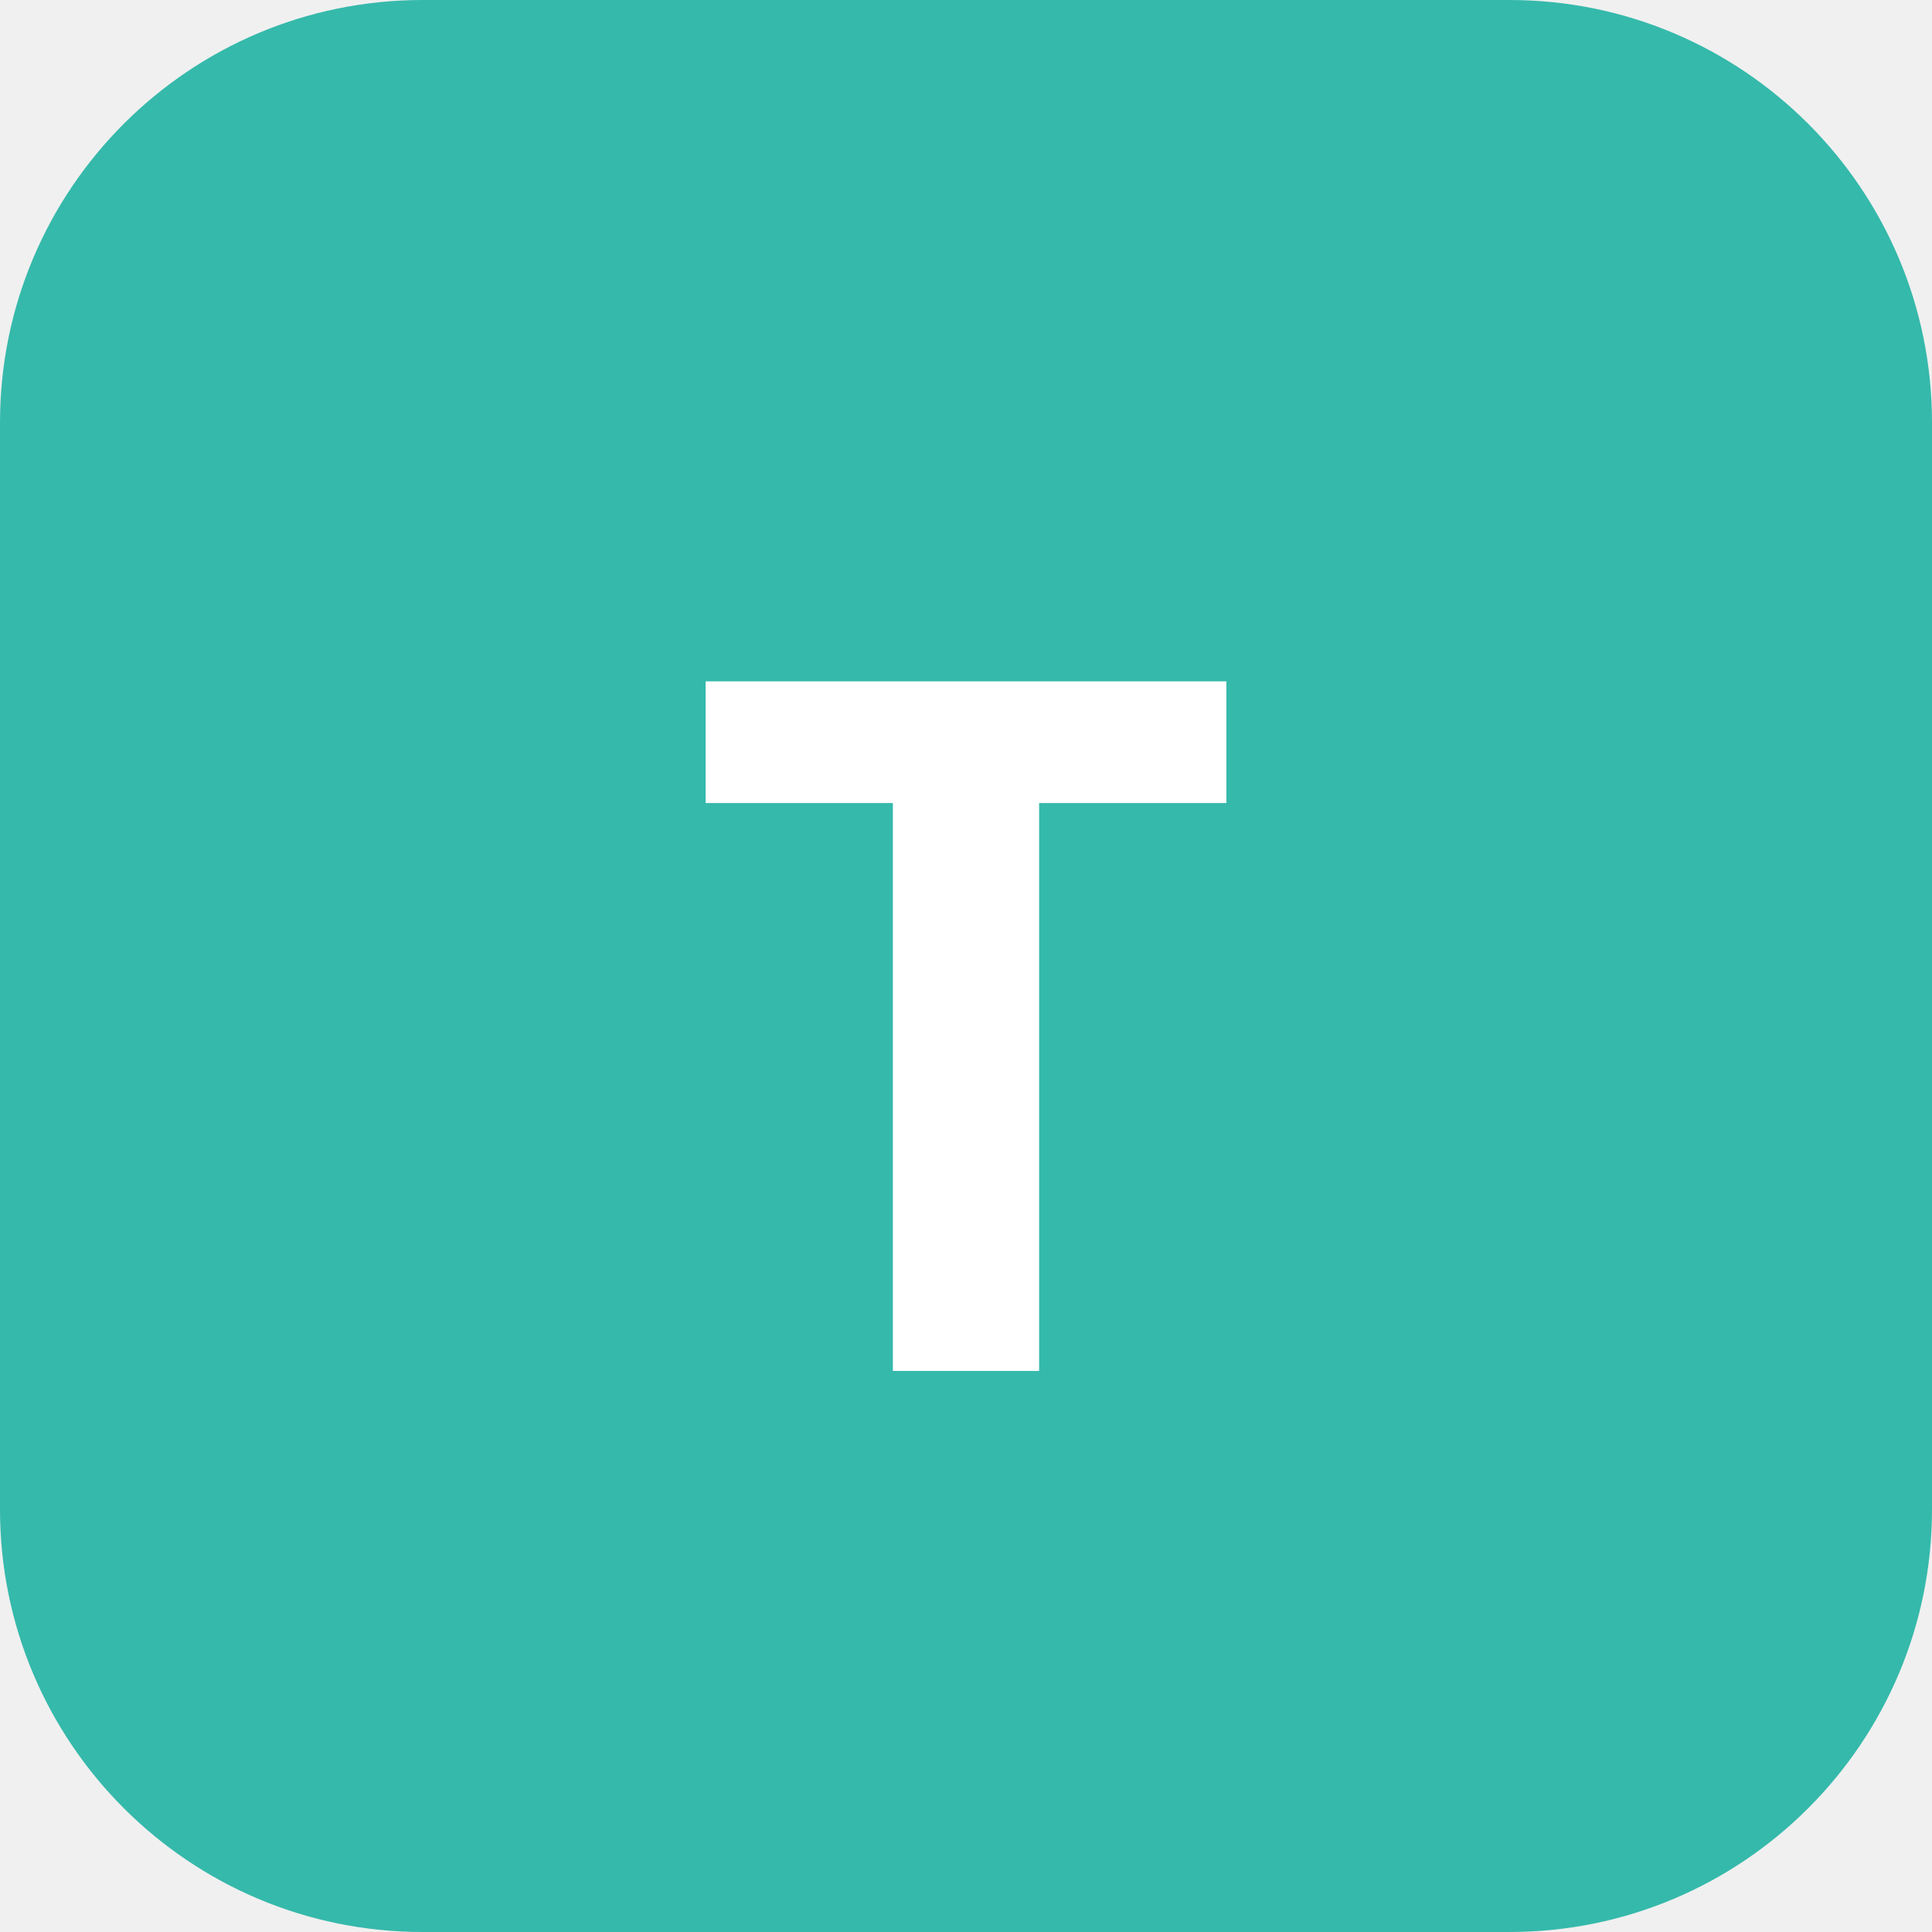
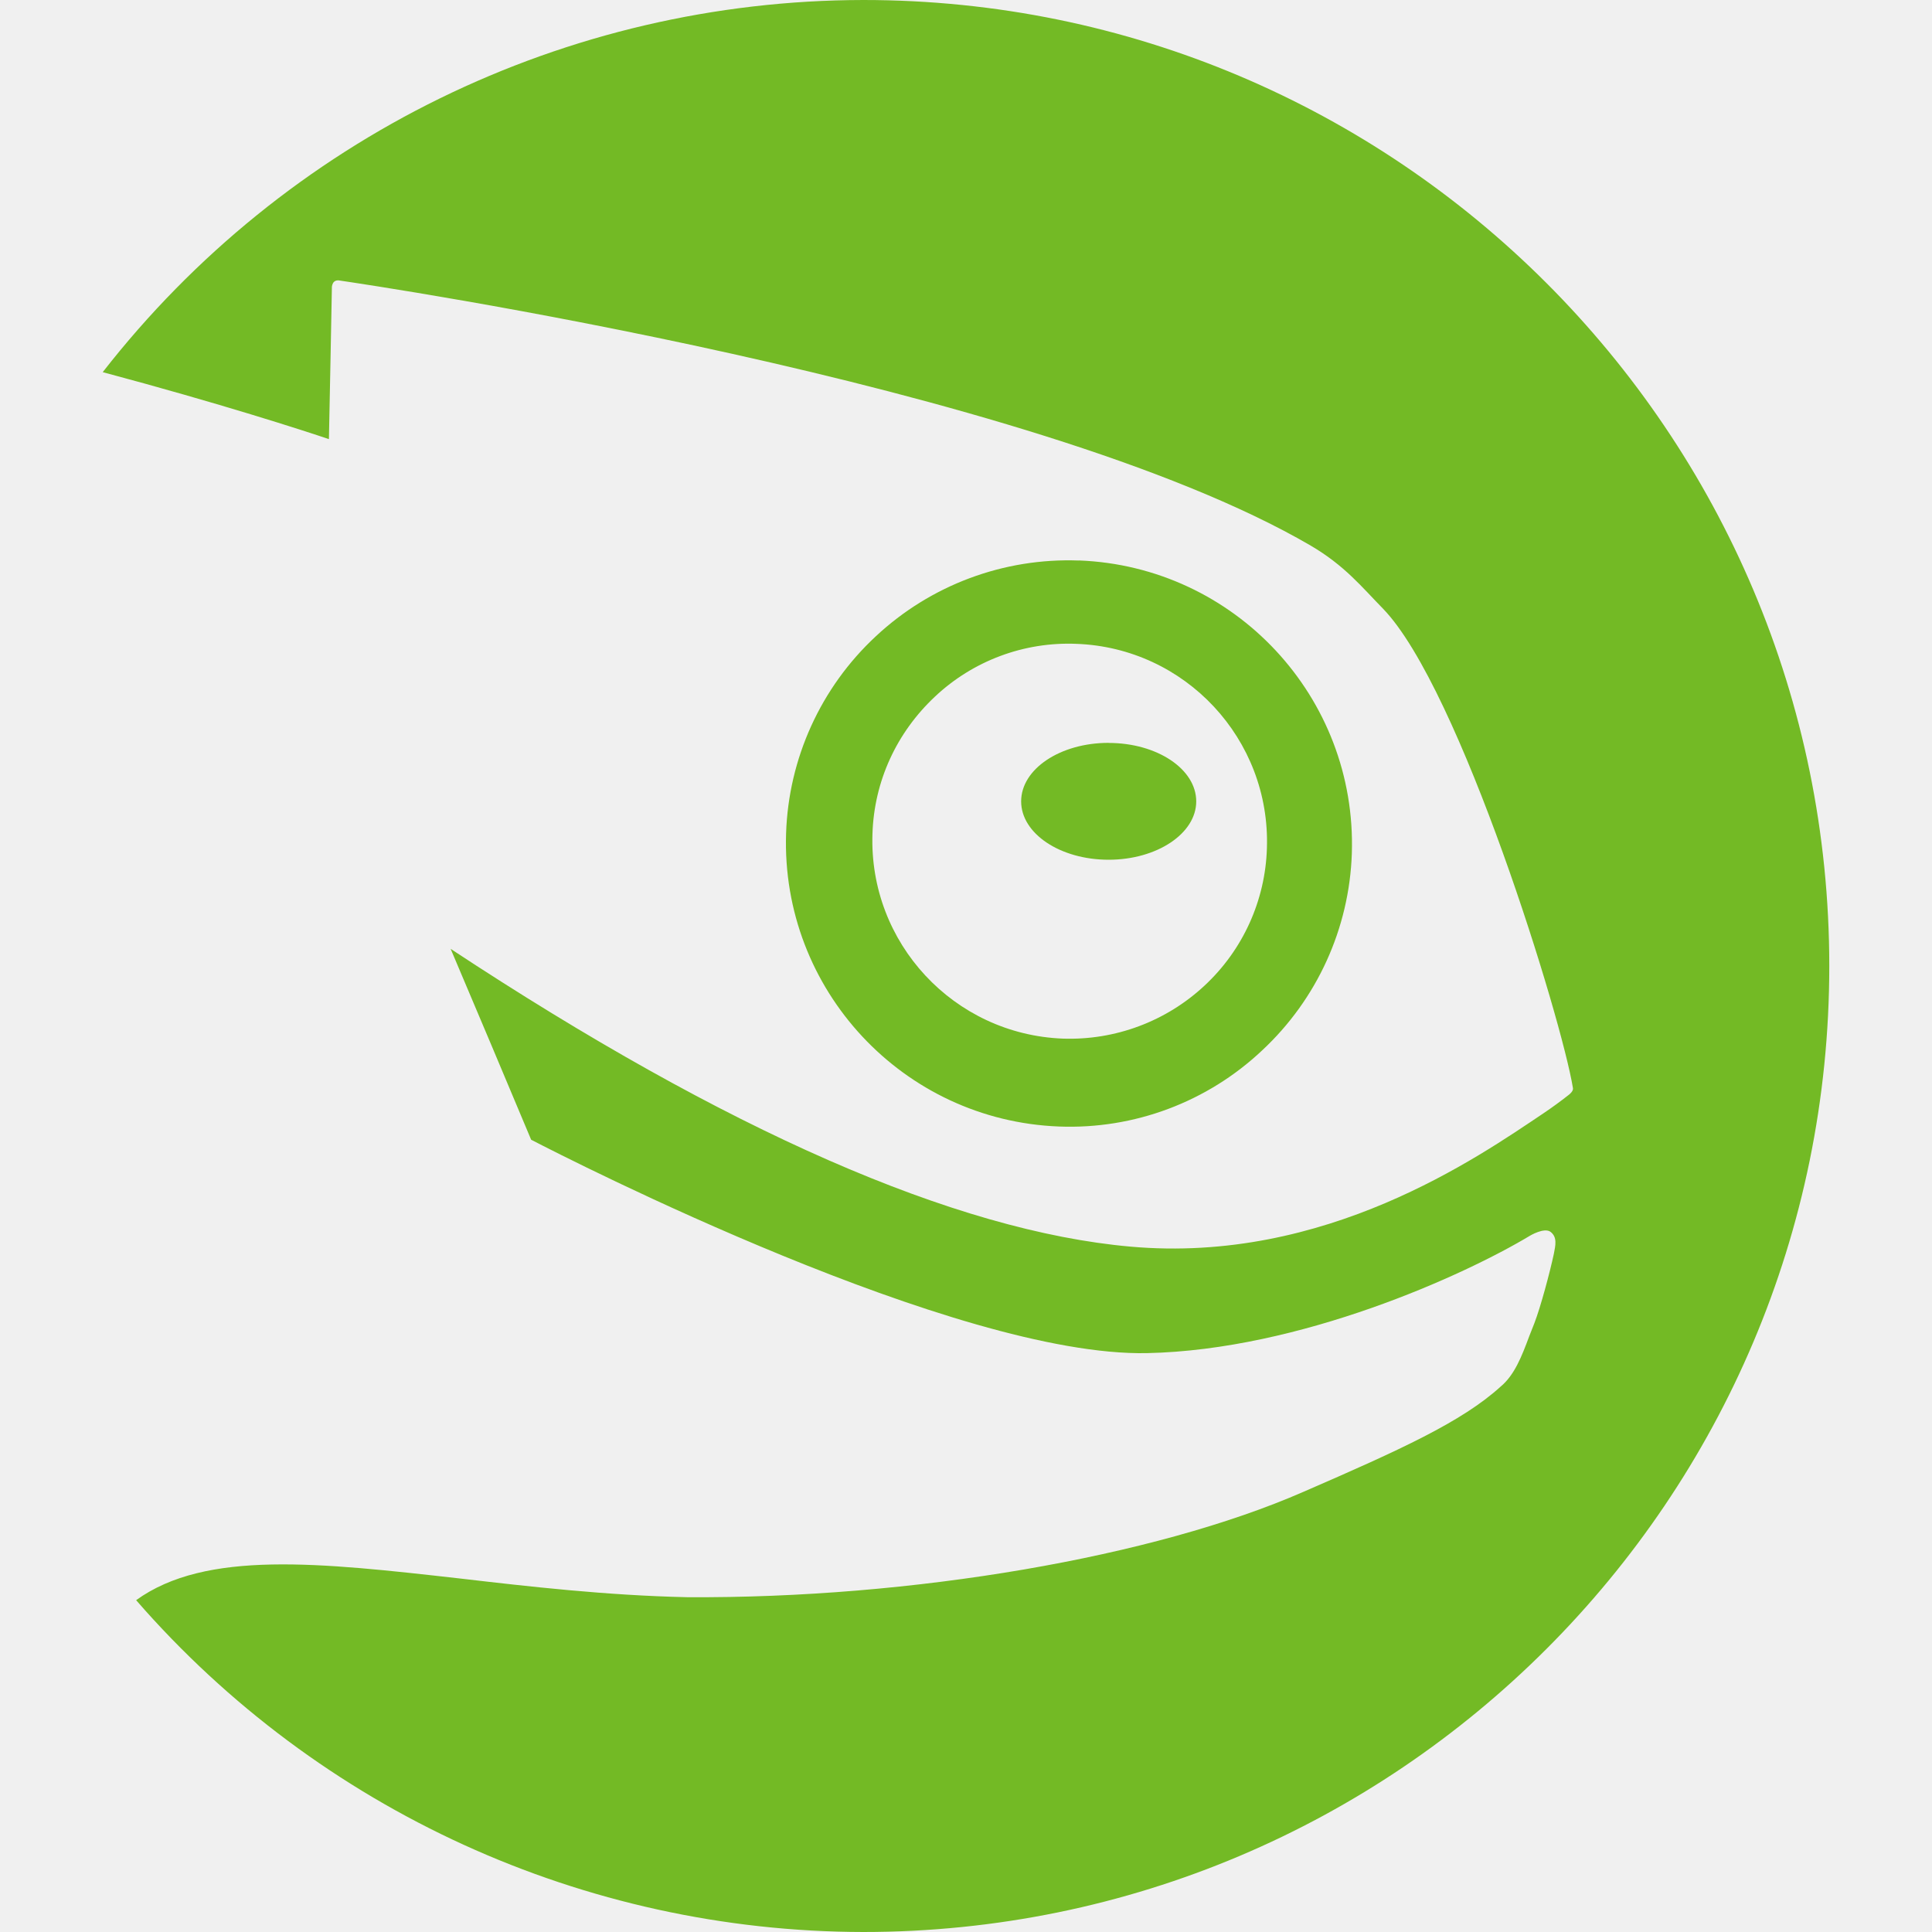
- <svg xmlns="http://www.w3.org/2000/svg" viewBox="0 0 64 64" role="img" aria-label="opensuse-tumbleweed">
-   <rect width="64" height="64" rx="14" fill="#35b9ab" />
-   <text x="32" y="33" font-family="ui-sans-serif,system-ui,sans-serif" font-size="32" font-weight="700" fill="#fff" text-anchor="middle" dominant-baseline="central">T</text>
+ <svg xmlns="http://www.w3.org/2000/svg" fill="#73BA25" role="img" viewBox="0 0 24 24">
+   <path d="M10.724 0a12 12 0 0 0-9.448 4.623c1.464.391 2.5.727 2.81.832.005-.19.037-1.893.037-1.893s.004-.04.025-.06c.026-.026.065-.018.065-.018.385.056 8.602 1.274 12.066 3.292.427.25.638.517.902.786.958.99 2.223 5.108 2.359 5.957.005.033-.036.07-.054.083a5.177 5.177 0 0 1-.313.228c-.82.55-2.708 1.872-5.13 1.656-2.176-.193-5.018-1.44-8.445-3.699.336.79.668 1.58 1 2.371.497.258 5.287 2.7 7.651 2.651 1.904-.04 3.941-.968 4.756-1.458 0 0 .179-.108.257-.048.085.066.061.167.041.27-.05.234-.164.66-.242.863l-.065.165c-.093.25-.183.482-.356.625-.48.436-1.246.784-2.446 1.305-1.855.812-4.865 1.328-7.66 1.31-1.001-.022-1.968-.133-2.817-.232-1.743-.197-3.161-.357-4.026.269A12 12 0 0 0 10.724 24a12 12 0 0 0 12-12 12 12 0 0 0-12-12zM13.4 6.963a3.503 3.503 0 0 0-2.521.942 3.498 3.498 0 0 0-1.114 2.449 3.528 3.528 0 0 0 3.39 3.64 3.48 3.48 0 0 0 2.524-.946 3.504 3.504 0 0 0 1.114-2.446 3.527 3.527 0 0 0-3.393-3.64zm-.03 1.035a2.458 2.458 0 0 1 2.368 2.539 2.43 2.43 0 0 1-.774 1.706 2.456 2.456 0 0 1-1.762.659 2.461 2.461 0 0 1-2.364-2.542c.02-.655.3-1.26.777-1.707a2.419 2.419 0 0 1 1.756-.655zm.402 1.23c-.602 0-1.087.325-1.087.727 0 .4.485.725 1.087.725.6 0 1.088-.326 1.088-.725 0-.402-.487-.726-1.088-.726Z" />
</svg>
